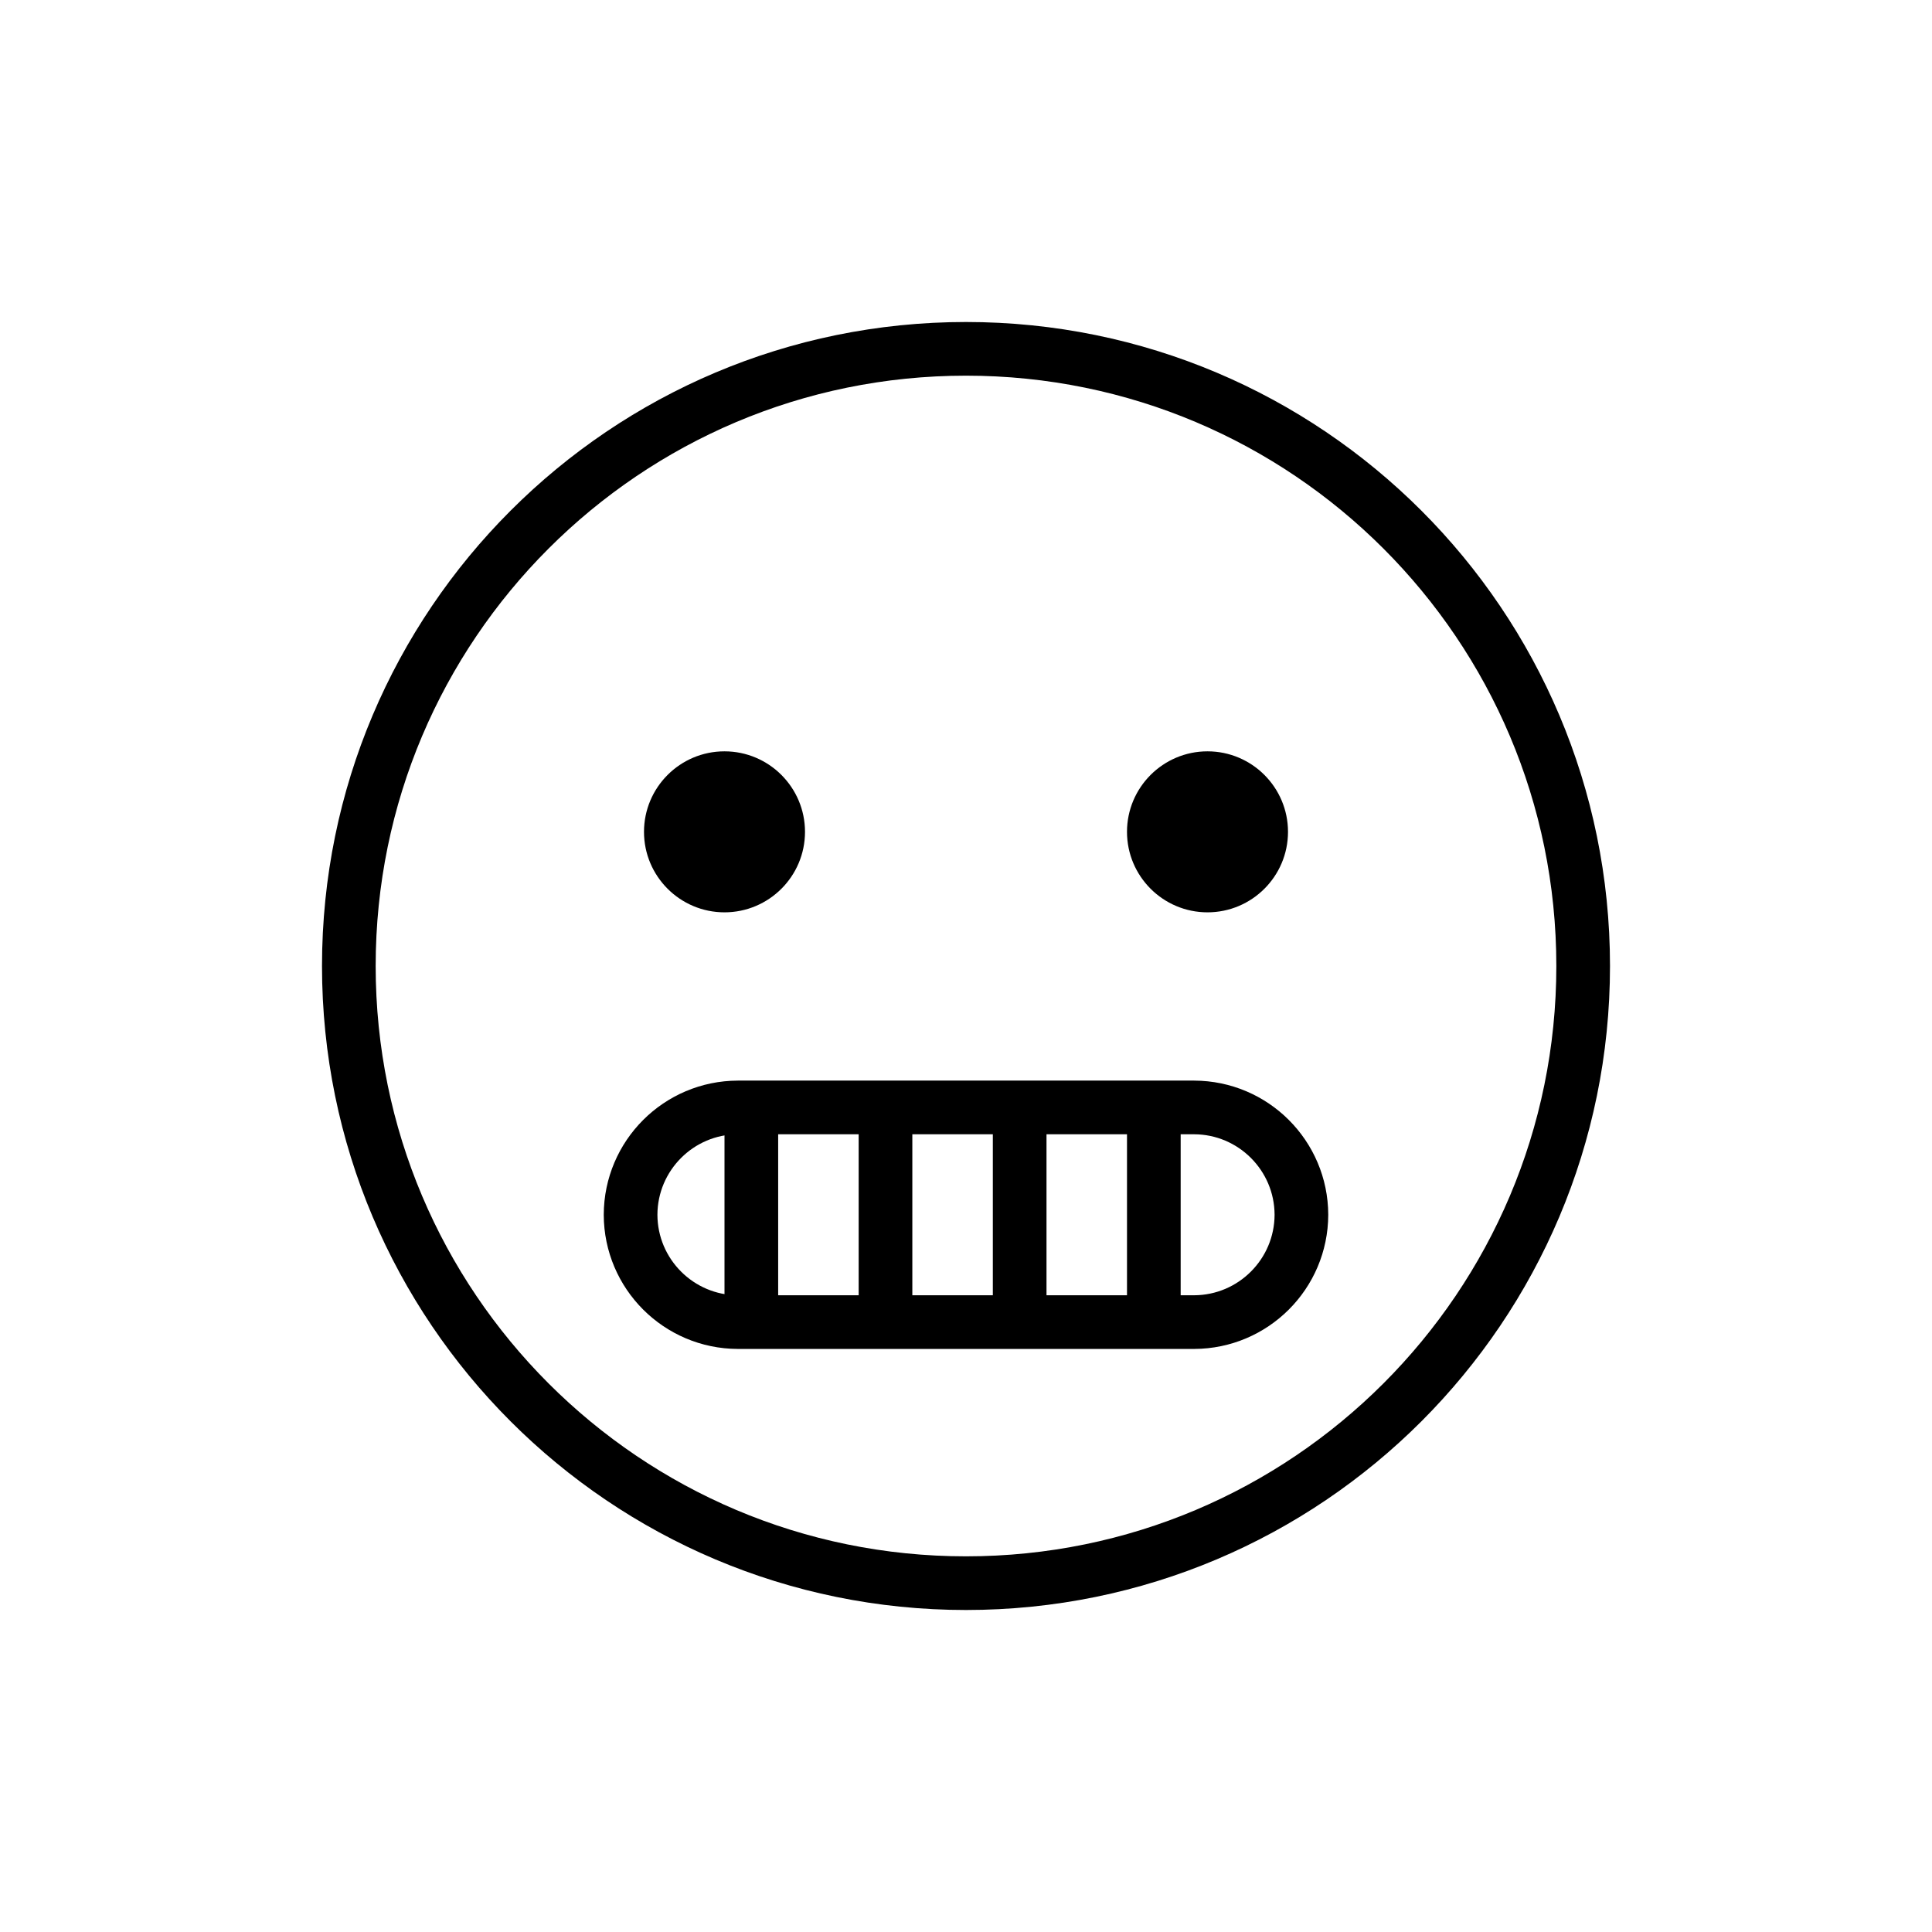
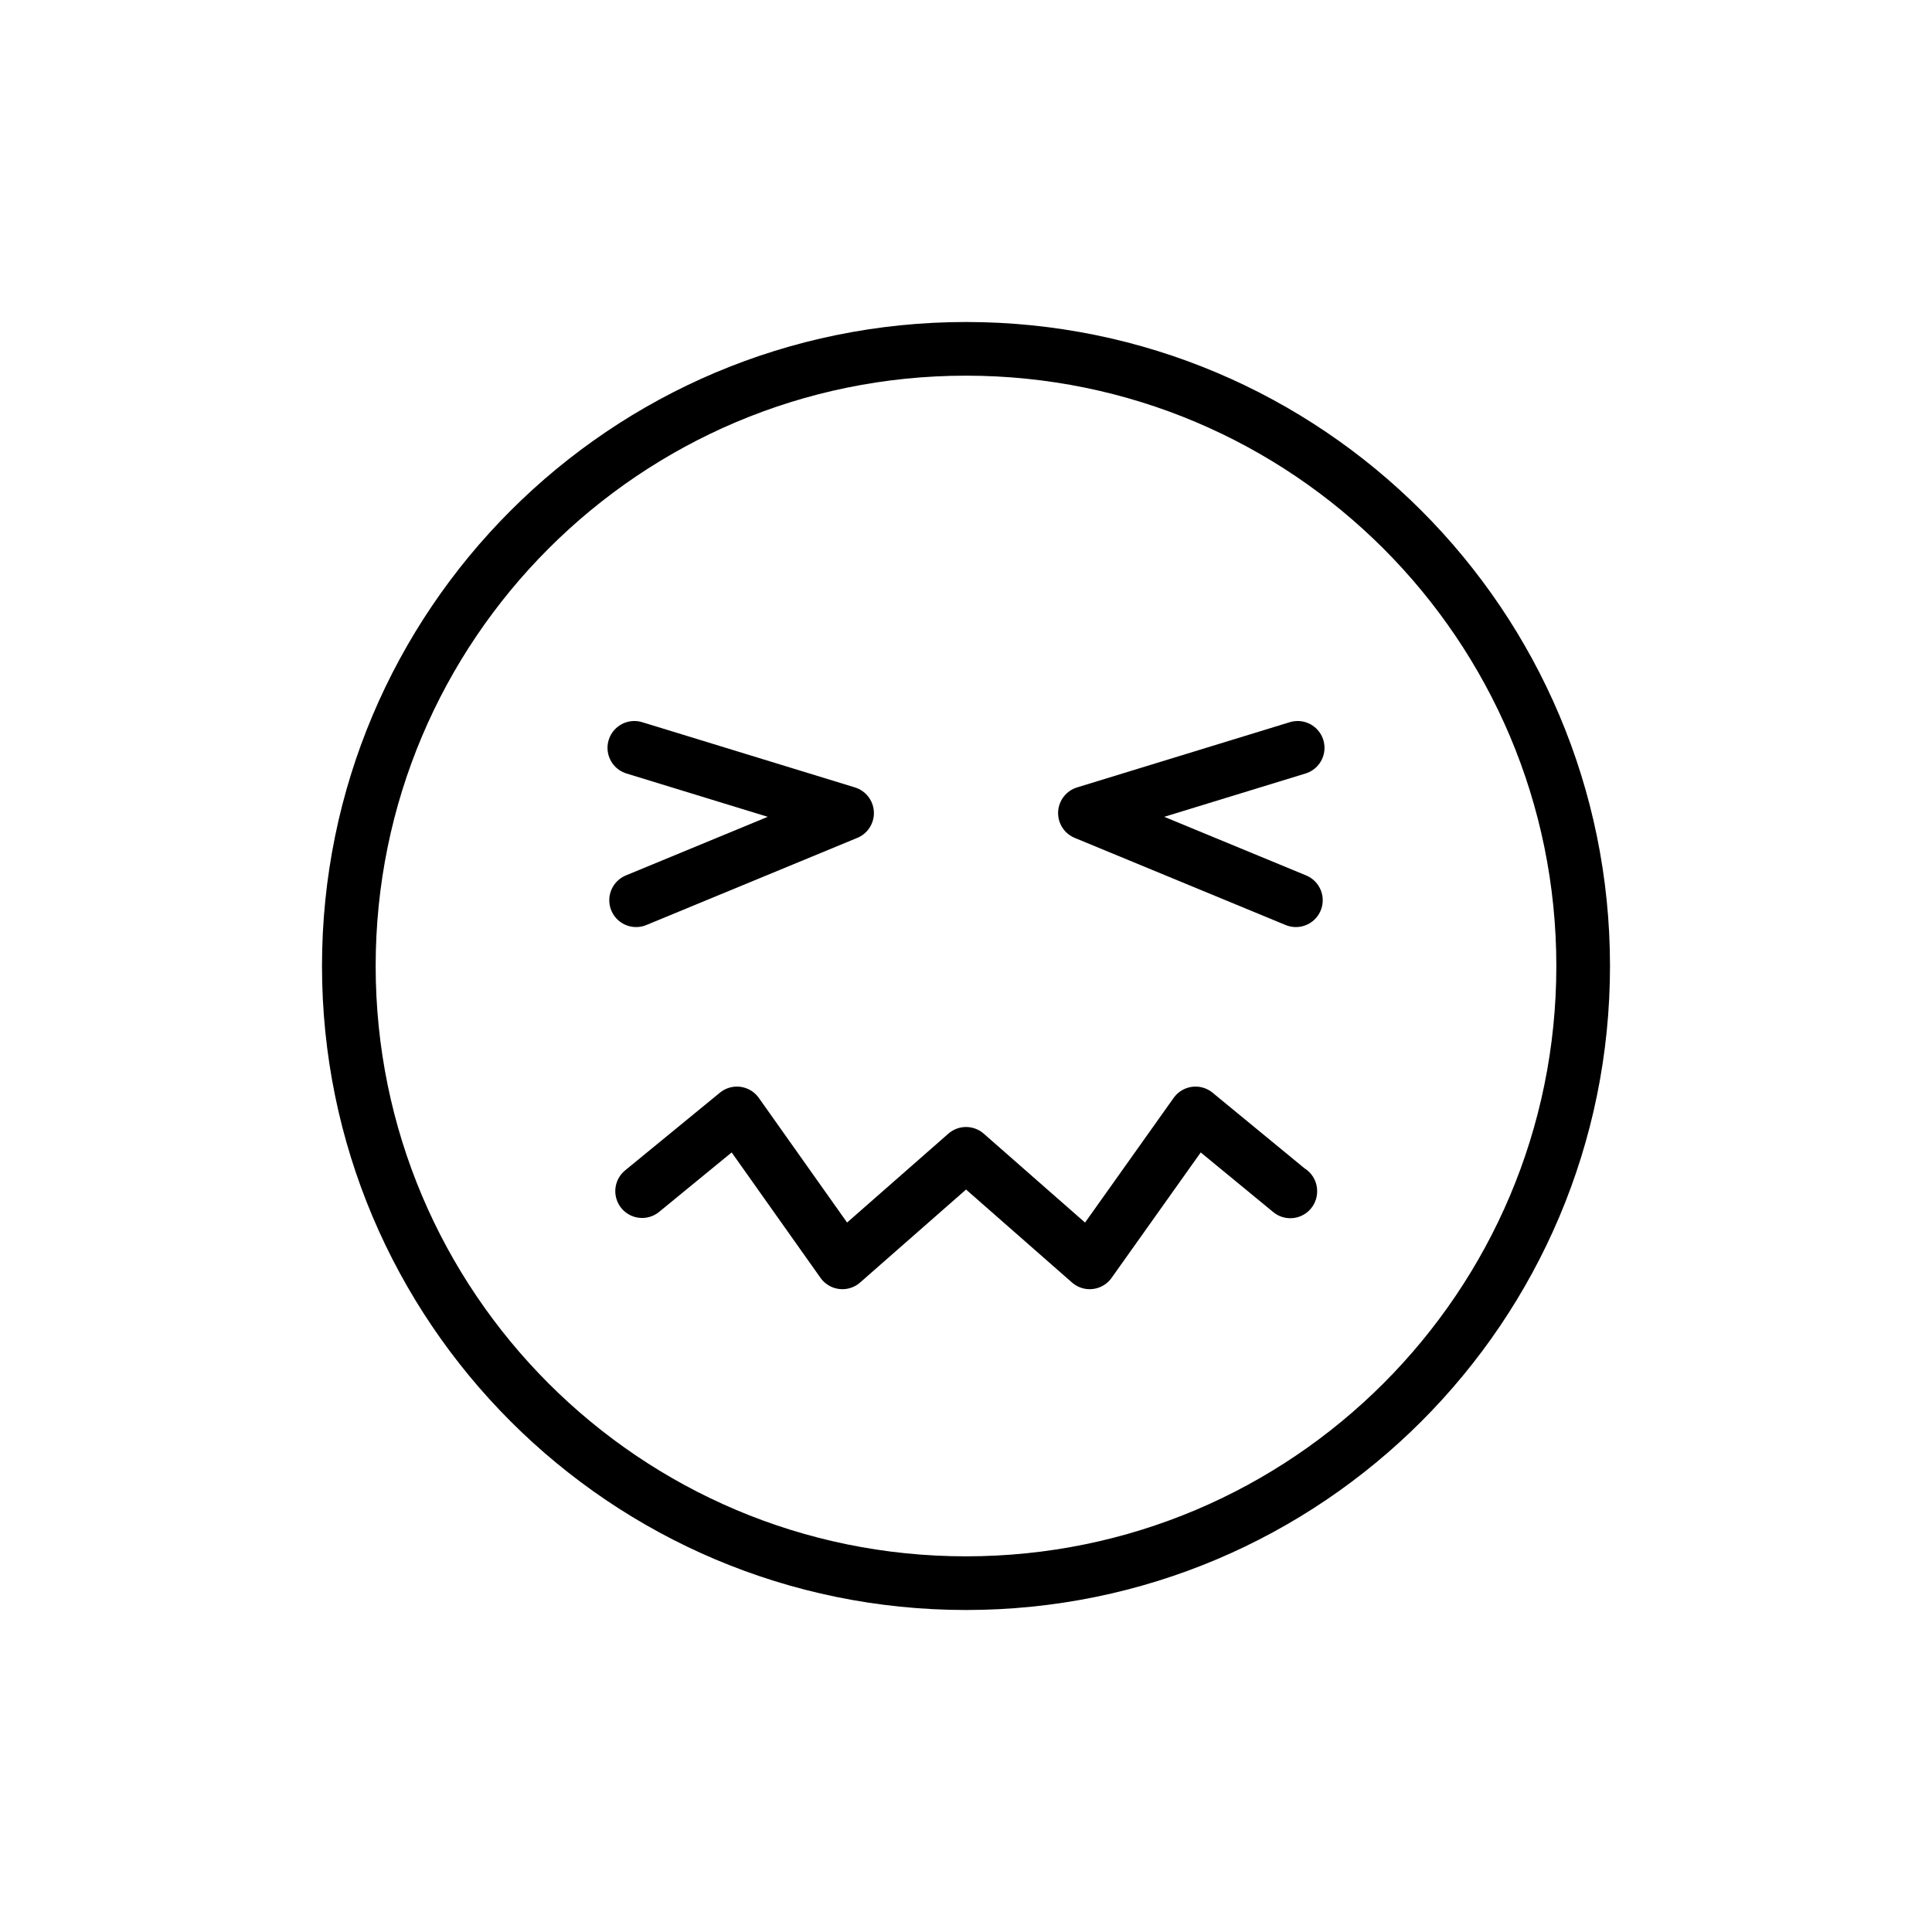
<svg xmlns="http://www.w3.org/2000/svg" id="emoji" viewBox="0 0 72 72">
  <g id="line">
-     <line x1="28" x2="28" y1="41.771" y2="48.771" fill="none" stroke="#000000" stroke-linecap="round" stroke-linejoin="round" stroke-width="2" />
-     <line x1="33" x2="33" y1="41.771" y2="48.771" fill="none" stroke="#000000" stroke-linecap="round" stroke-linejoin="round" stroke-width="2" />
-     <line x1="38" x2="38" y1="41.771" y2="48.771" fill="none" stroke="#000000" stroke-linecap="round" stroke-linejoin="round" stroke-width="2" />
-     <line x1="43" x2="43" y1="41.771" y2="48.771" fill="none" stroke="#000000" stroke-linecap="round" stroke-linejoin="round" stroke-width="2" />
-     <circle cx="36" cy="36" r="23" fill="none" stroke="#000000" stroke-miterlimit="10" stroke-width="2" />
-     <path fill="none" stroke="#000000" stroke-miterlimit="2" stroke-width="2" d="M44.5,49.271h-17c-2.206-0.006-3.994-1.794-4-4 l0,0c0.006-2.206,1.794-3.994,4-4h17c2.206,0.006,3.994,1.794,4,4l0,0C48.493,47.477,46.706,49.264,44.5,49.271z" />
-     <path d="M30,31c0,1.657-1.345,3-3,3c-1.655,0-3-1.343-3-3c0-1.655,1.345-3,3-3C28.655,28,30,29.345,30,31" />
-     <path d="M48,31c0,1.657-1.345,3-3,3s-3-1.343-3-3c0-1.655,1.345-3,3-3S48,29.345,48,31" />
+     <circle cx="36" cy="36" r="23" fill="none" stroke="#000" stroke-miterlimit="10" stroke-width="2" />
+     <path fill="none" stroke="#000" stroke-linecap="round" stroke-linejoin="round" stroke-miterlimit="10" stroke-width="2" d="m23.64 27.87 7.928 2.431-7.862 3.248" />
+     <path fill="none" stroke="#000" stroke-linecap="round" stroke-linejoin="round" stroke-miterlimit="10" stroke-width="2" d="m48.36 27.87-7.928 2.431 7.862 3.248" />
+     <path fill="none" stroke="#000" stroke-linecap="round" stroke-linejoin="round" stroke-width="2" d="m23.93 44.39 3.533-2.896 3.931 5.55 4.608-4.044 4.608 4.044 3.944-5.55 3.532 2.905v-0.011" />
  </g>
</svg>
